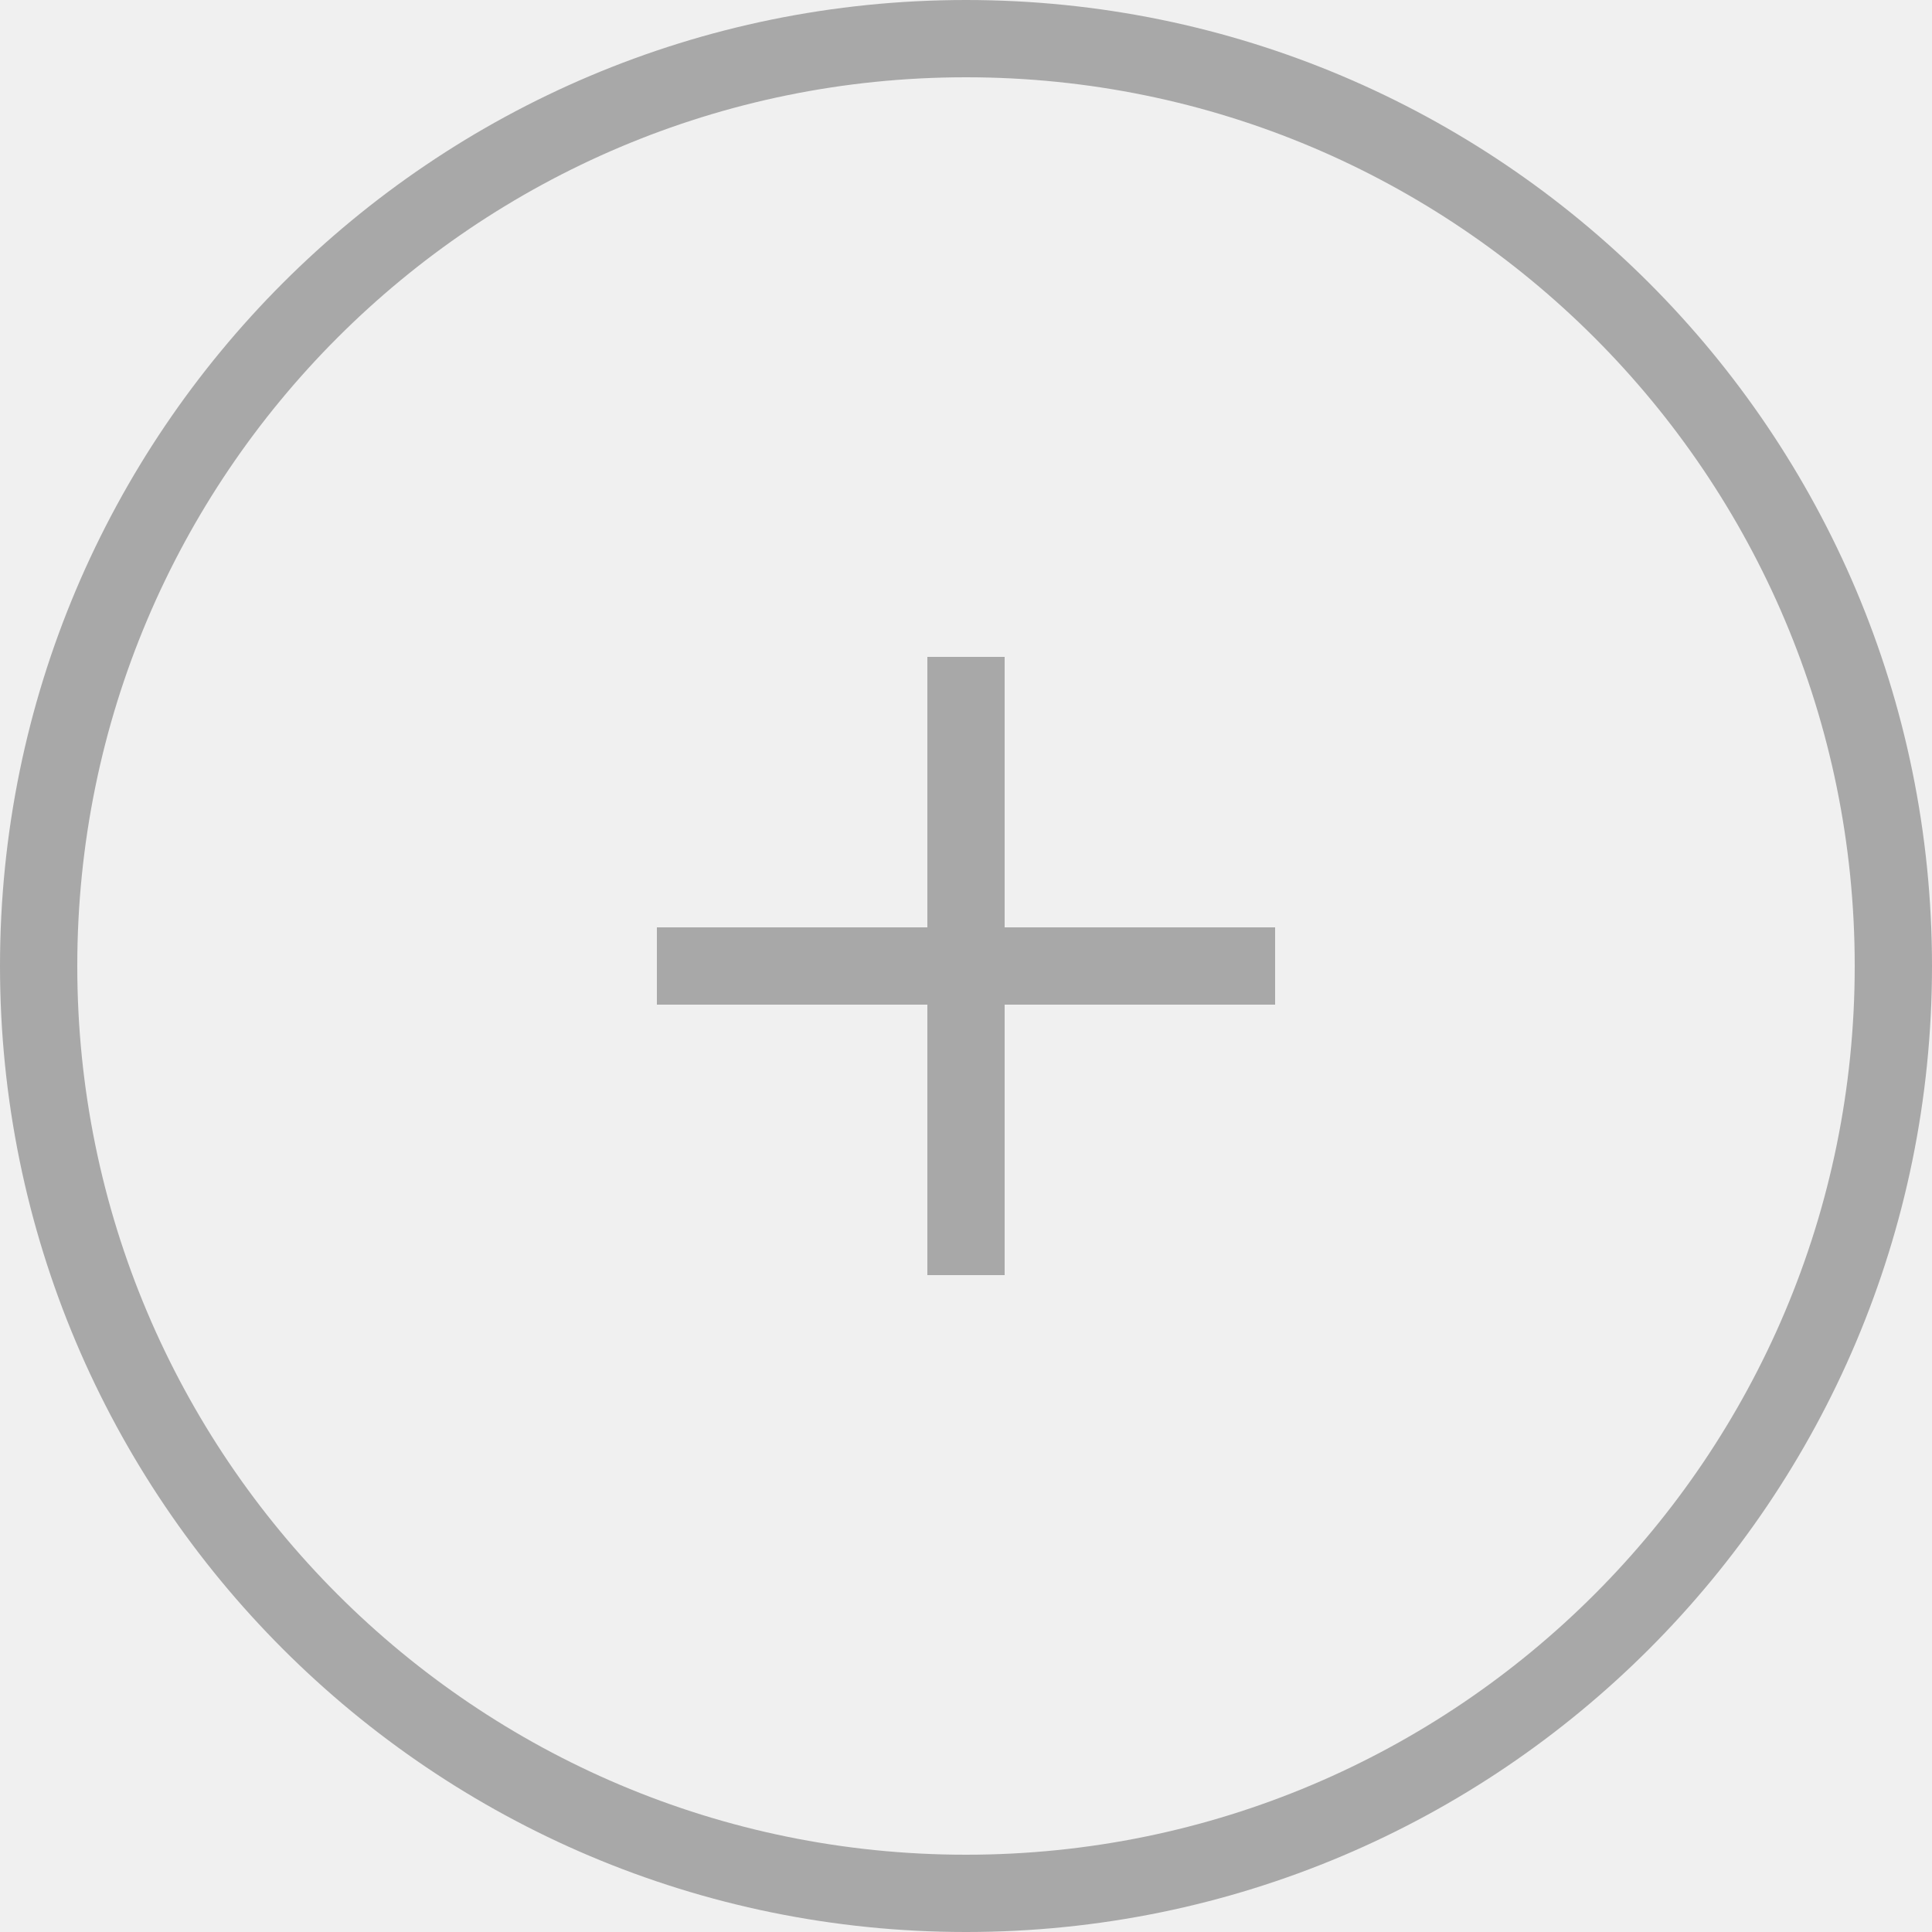
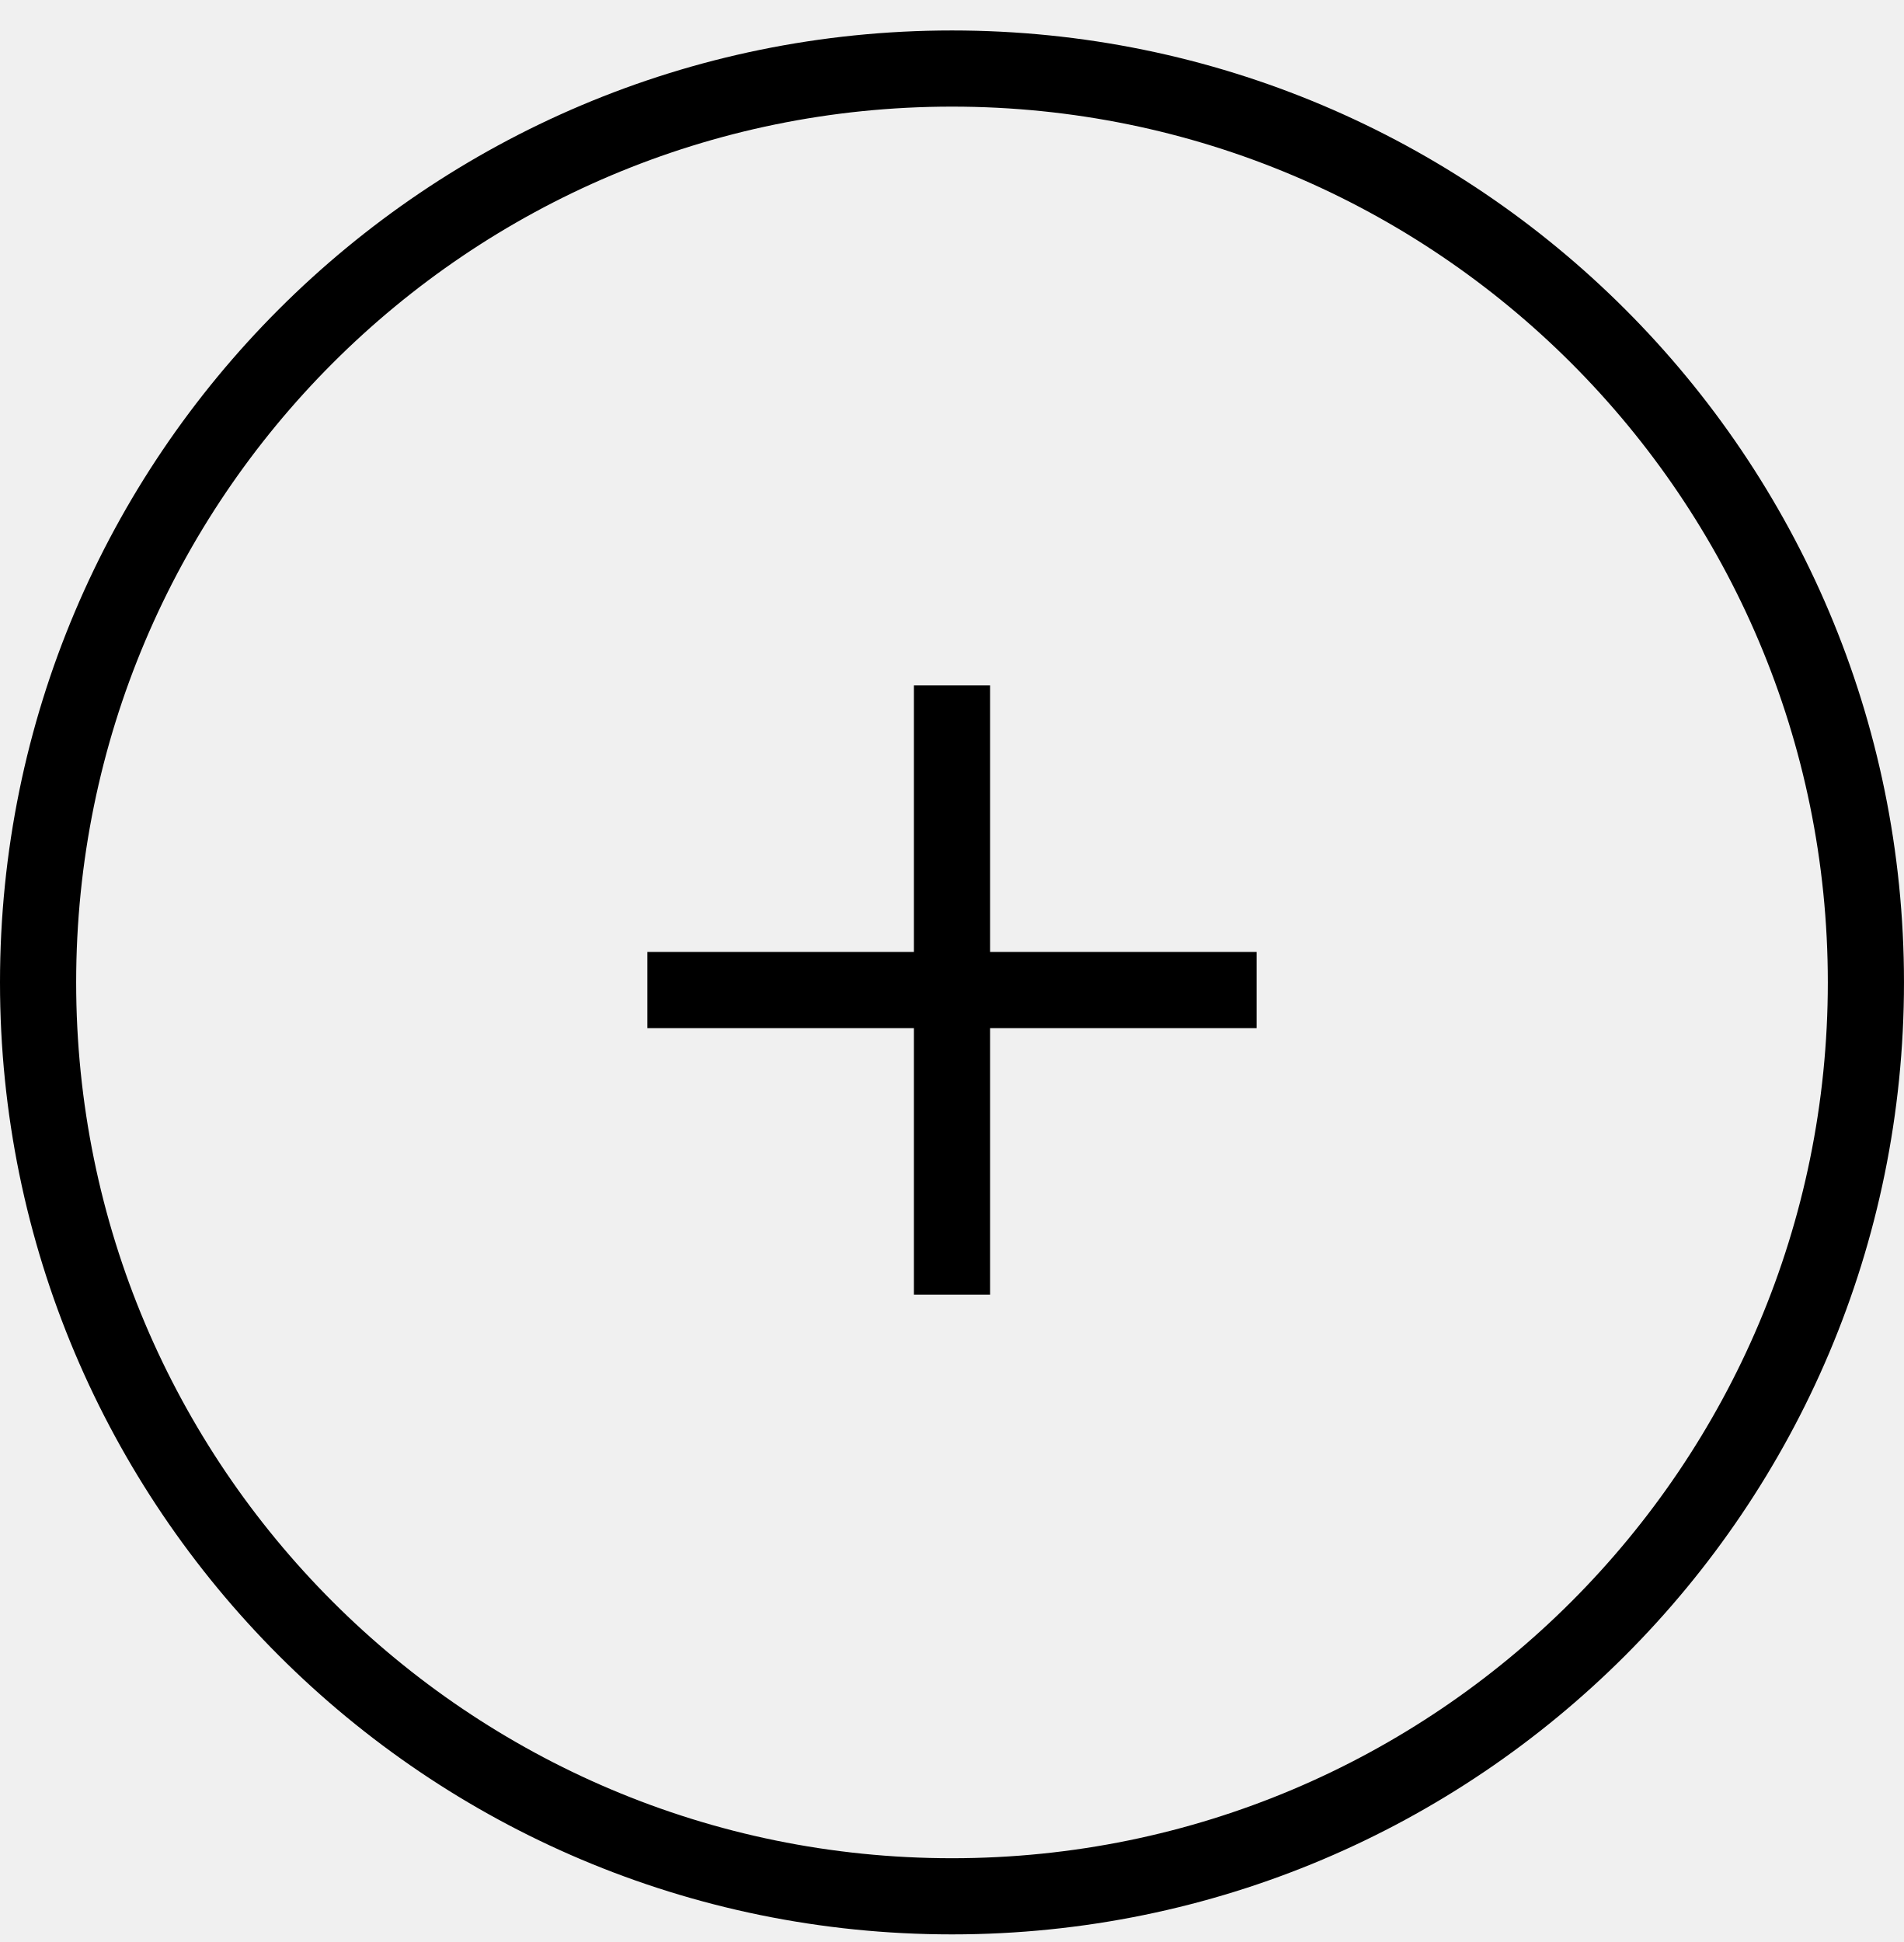
- <svg xmlns="http://www.w3.org/2000/svg" width="50" height="50" viewBox="0 0 50 50" fill="none">
-   <circle opacity="0.3" cx="25" cy="25" r="24" stroke="black" stroke-width="2" />
-   <g opacity="0.3" clip-path="url(#clip0_481_601)">
-     <path d="M33 24H26V17H24V24H17V26H24V33H26V26H33V24Z" fill="black" />
+ <svg xmlns="http://www.w3.org/2000/svg" width="50" height="51" fill="none" viewBox="0 0 50 51">
+   <circle cx="25" cy="25.8" r="24" stroke="#000" stroke-width="2" />
+   <g clip-path="url(#a)">
+     <path fill="#000" d="M33 25h-7v-7h-2v7h-7v2h7v7h2v-7h7v-2Z" />
  </g>
  <defs>
-     <clipPath id="clip0_481_601">
-       <rect width="16" height="16" fill="white" transform="translate(17 17)" />
+     <clipPath id="a">
+       <path fill="#fff" d="M17 18h16v16H17z" />
    </clipPath>
  </defs>
</svg>
